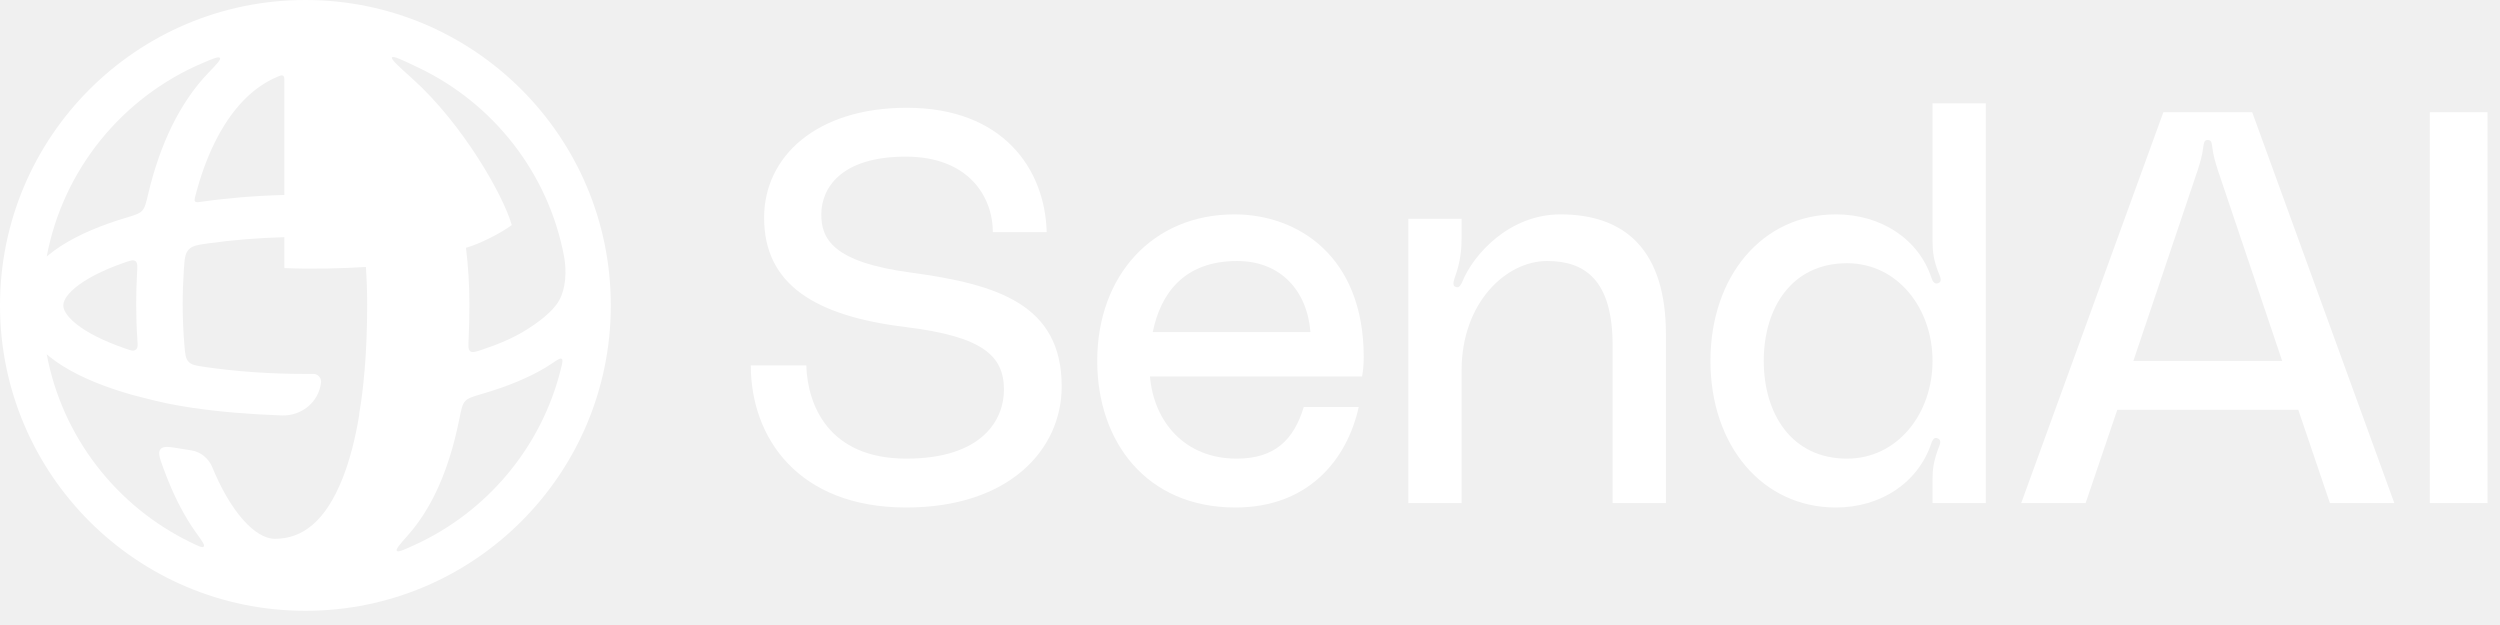
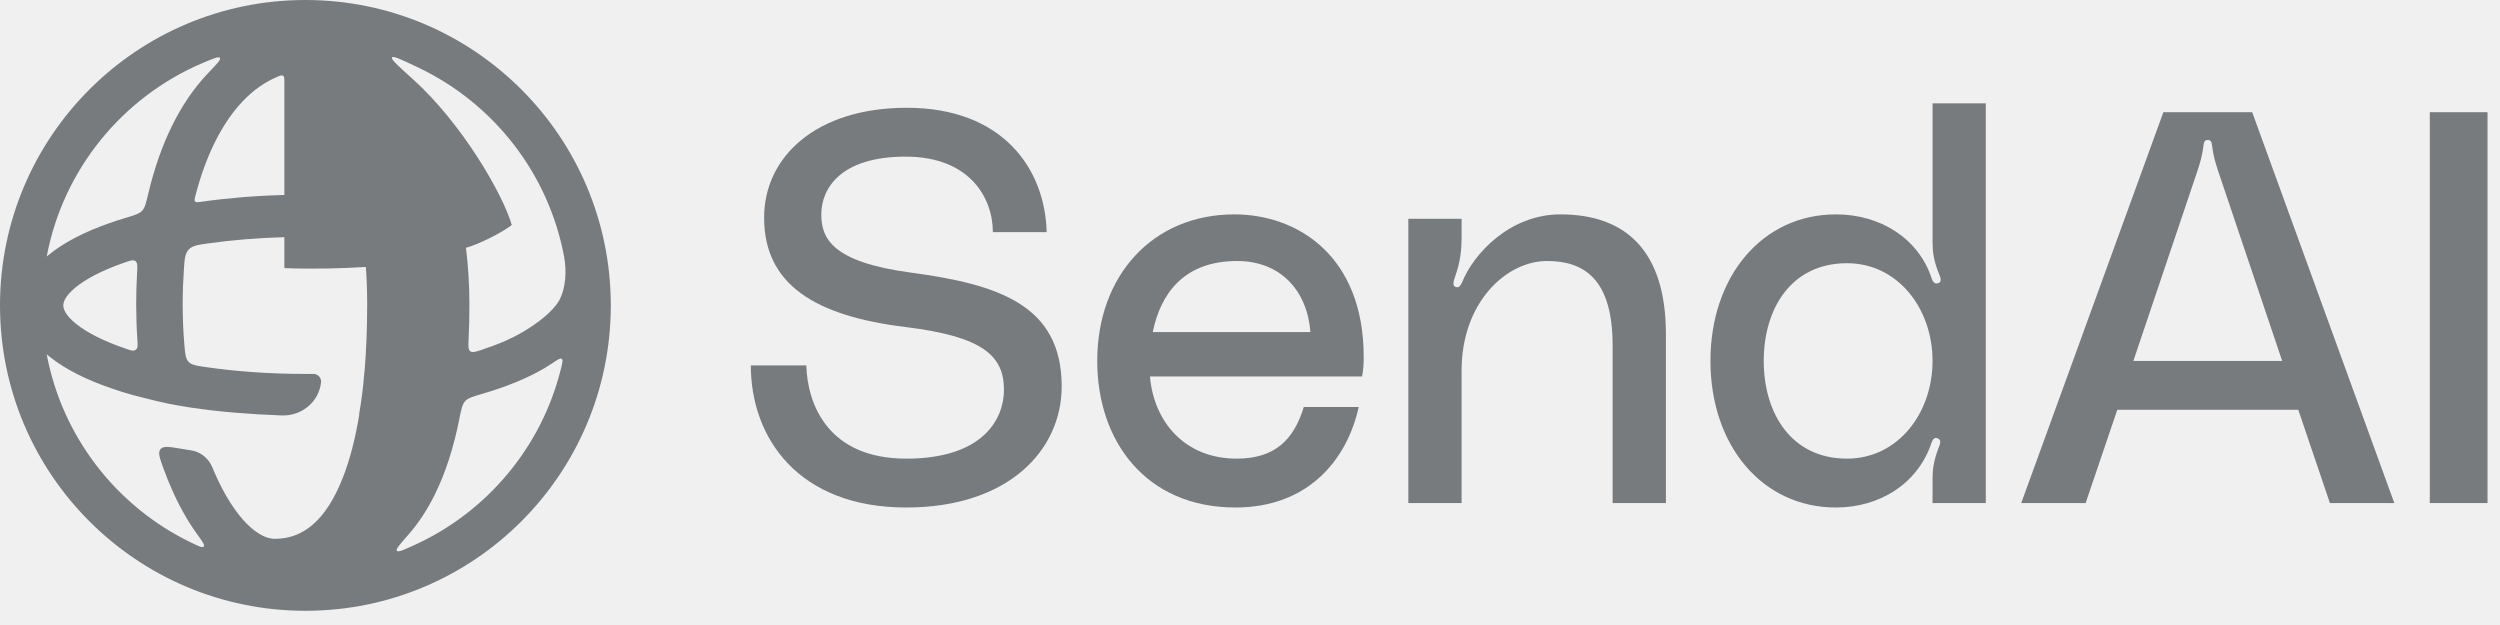
- <svg xmlns="http://www.w3.org/2000/svg" viewBox="0 0 84 21" fill="none">
-   <path fill-rule="evenodd" clip-rule="evenodd" d="M10.262 20.523C15.929 20.523 20.523 15.929 20.523 10.262C20.523 4.594 15.929 3.05176e-05 10.262 3.05176e-05C4.594 3.05176e-05 0 4.594 0 10.262C0 15.929 4.594 20.523 10.262 20.523ZM18.953 8.619C18.426 5.813 16.574 3.474 14.071 2.278C13.499 2.005 13.213 1.868 13.172 1.93C13.131 1.992 13.377 2.213 13.869 2.656C15.532 4.153 16.902 6.535 17.196 7.562C16.827 7.839 16.088 8.208 15.657 8.326C15.733 8.942 15.772 9.581 15.772 10.234C15.772 10.63 15.764 11.023 15.745 11.409C15.735 11.635 15.729 11.747 15.801 11.802C15.873 11.857 15.977 11.823 16.184 11.754C16.754 11.567 17.229 11.357 17.597 11.136C18.061 10.857 18.575 10.476 18.79 10.09C19.005 9.704 19.047 9.121 18.953 8.619ZM9.554 2.747C9.554 2.63 9.554 2.572 9.513 2.544C9.472 2.517 9.42 2.538 9.316 2.582C8.486 2.93 7.764 3.672 7.206 4.807C6.949 5.33 6.735 5.923 6.568 6.57C6.539 6.68 6.525 6.736 6.556 6.77C6.586 6.804 6.644 6.796 6.759 6.78C7.635 6.655 8.576 6.576 9.554 6.551V2.747ZM9.554 7.969C8.652 7.994 7.795 8.066 7.002 8.177C6.644 8.227 6.465 8.253 6.34 8.386C6.215 8.52 6.203 8.699 6.178 9.057C6.152 9.44 6.138 9.833 6.138 10.234C6.138 10.694 6.158 11.15 6.196 11.599C6.221 11.898 6.234 12.047 6.337 12.156C6.439 12.265 6.588 12.286 6.886 12.33C7.914 12.48 9.055 12.564 10.262 12.564C10.351 12.564 10.439 12.564 10.527 12.563C10.681 12.561 10.803 12.696 10.787 12.849C10.713 13.511 10.133 13.982 9.467 13.959C8.431 13.922 7.351 13.837 6.517 13.708C6.518 13.71 6.518 13.711 6.518 13.712C6.204 13.663 5.867 13.607 5.64 13.56C5.383 13.506 5.074 13.431 4.826 13.367C4.703 13.336 4.597 13.308 4.521 13.288C4.483 13.278 4.453 13.27 4.433 13.265L4.432 13.265C4.206 13.201 3.988 13.133 3.78 13.062C2.937 12.775 2.205 12.418 1.668 11.986C1.635 11.96 1.603 11.932 1.57 11.905C2.093 14.688 3.92 17.012 6.392 18.216C6.666 18.349 6.802 18.416 6.845 18.365C6.889 18.314 6.795 18.185 6.609 17.927C6.291 17.488 6.01 16.979 5.768 16.428C5.671 16.207 5.578 15.976 5.492 15.738C5.363 15.383 5.298 15.206 5.393 15.092C5.487 14.978 5.682 15.01 6.07 15.075C6.199 15.097 6.321 15.116 6.423 15.132C6.744 15.18 7.01 15.401 7.133 15.7C7.162 15.769 7.19 15.836 7.219 15.903C7.55 16.655 7.926 17.233 8.305 17.611C8.686 17.99 9.003 18.104 9.238 18.104C10.165 18.104 10.941 17.515 11.515 16.061C11.756 15.45 11.941 14.728 12.073 13.921C12.071 13.921 12.069 13.921 12.066 13.921C12.149 13.442 12.204 12.989 12.245 12.486C12.246 12.486 12.247 12.486 12.248 12.486C12.308 11.776 12.337 11.021 12.337 10.234C12.337 9.804 12.322 9.382 12.294 8.97C11.507 9.019 10.501 9.048 9.556 9.008V8.986H9.554V7.969ZM4.576 10.234C4.576 10.63 4.589 11.026 4.616 11.419C4.627 11.583 4.633 11.665 4.596 11.715C4.577 11.741 4.55 11.762 4.519 11.774C4.461 11.796 4.386 11.771 4.237 11.72C3.479 11.462 2.916 11.171 2.558 10.882C2.192 10.588 2.127 10.374 2.127 10.262C2.127 10.153 2.189 9.946 2.533 9.662C2.873 9.381 3.407 9.096 4.132 8.84C4.142 8.837 4.151 8.833 4.161 8.83C4.373 8.756 4.479 8.719 4.552 8.774C4.625 8.829 4.619 8.946 4.605 9.178C4.585 9.526 4.576 9.878 4.576 10.234ZM5.779 4.229C5.443 4.913 5.178 5.678 4.983 6.502C4.907 6.822 4.87 6.982 4.775 7.082C4.68 7.182 4.523 7.23 4.209 7.324C4.02 7.381 3.836 7.441 3.66 7.503C2.85 7.789 2.146 8.143 1.63 8.569C1.61 8.585 1.59 8.602 1.57 8.619C2.122 5.682 4.126 3.257 6.808 2.118C7.169 1.964 7.35 1.888 7.389 1.946C7.429 2.003 7.286 2.152 7.001 2.448C6.513 2.955 6.107 3.562 5.779 4.229ZM13.712 17.977C13.432 18.294 13.292 18.452 13.334 18.508C13.375 18.564 13.557 18.481 13.921 18.315C16.355 17.208 18.198 15.03 18.849 12.383C18.897 12.189 18.921 12.091 18.873 12.058C18.824 12.024 18.737 12.083 18.563 12.201C18.486 12.254 18.407 12.304 18.327 12.352C17.756 12.695 17.039 12.988 16.22 13.228C15.892 13.324 15.727 13.372 15.63 13.478C15.533 13.584 15.499 13.751 15.432 14.086C15.245 15.024 14.973 15.888 14.599 16.639C14.349 17.14 14.054 17.59 13.712 17.977Z" fill="white" />
-   <path d="M30.618 9.161C33.509 9.553 35.673 10.225 35.673 12.985C35.673 15.112 33.901 17.052 30.45 17.052C26.812 17.052 25.227 14.702 25.227 12.277H27.092C27.129 13.582 27.82 15.41 30.45 15.41C33.024 15.41 33.733 14.086 33.733 13.097C33.733 11.941 33.005 11.306 30.431 10.989C27.372 10.616 25.674 9.553 25.674 7.314C25.674 5.263 27.428 3.621 30.468 3.621C33.696 3.621 35.113 5.673 35.169 7.8H33.36C33.36 6.643 32.576 5.263 30.431 5.263C28.23 5.263 27.596 6.344 27.596 7.203C27.596 8.005 27.95 8.807 30.618 9.161Z" fill="white" />
-   <path d="M45.821 11.997C45.821 12.258 45.803 12.444 45.765 12.65H38.639C38.77 14.179 39.815 15.41 41.55 15.41C42.837 15.41 43.471 14.776 43.807 13.676H45.653C45.262 15.448 43.956 17.052 41.512 17.052C38.509 17.052 36.867 14.832 36.867 12.127C36.867 9.255 38.733 7.203 41.475 7.203C43.602 7.203 45.821 8.602 45.821 11.997ZM38.733 11.157H44.031C43.919 9.758 43.023 8.77 41.568 8.77C39.777 8.77 38.994 9.87 38.733 11.157Z" fill="white" />
-   <path d="M52.431 7.203C54.632 7.203 55.975 8.434 55.975 11.232V16.903H54.184V11.605C54.184 9.385 53.233 8.77 51.983 8.77C50.603 8.77 49.11 10.169 49.11 12.444V16.903H47.32V7.352H49.11V7.986C49.11 8.378 49.073 8.77 48.905 9.255C48.849 9.422 48.775 9.609 48.924 9.646C49.036 9.684 49.092 9.553 49.129 9.478C49.502 8.546 50.715 7.203 52.431 7.203Z" fill="white" />
-   <path d="M64.933 3.472H66.723V16.903H64.933V16.101C64.933 15.765 64.97 15.504 65.119 15.093C65.175 14.944 65.268 14.776 65.082 14.72C64.97 14.683 64.914 14.832 64.895 14.888C64.448 16.231 63.179 17.052 61.687 17.052C59.206 17.052 57.471 14.963 57.471 12.127C57.471 9.292 59.206 7.203 61.687 7.203C63.216 7.203 64.466 8.042 64.895 9.329C64.914 9.385 64.97 9.572 65.119 9.516C65.287 9.46 65.175 9.273 65.119 9.124C64.97 8.732 64.933 8.452 64.933 8.098V3.472ZM62.06 15.41C63.757 15.41 64.933 13.899 64.933 12.127C64.933 10.355 63.757 8.844 62.06 8.844C60.194 8.844 59.262 10.355 59.262 12.127C59.262 13.899 60.194 15.41 62.06 15.41Z" fill="white" />
-   <path d="M78.285 16.903L77.222 13.769H71.141L70.077 16.903H67.913L72.689 3.77H75.674L80.449 16.903H78.285ZM71.681 12.127H76.681L74.517 5.71C74.442 5.468 74.368 5.244 74.33 4.927C74.312 4.815 74.312 4.703 74.181 4.703C74.051 4.703 74.051 4.815 74.032 4.927C73.995 5.244 73.92 5.468 73.845 5.71L71.681 12.127Z" fill="white" />
-   <path d="M83.581 16.903H81.641V3.77H83.581V16.903Z" fill="white" />
+ <svg xmlns="http://www.w3.org/2000/svg" width="84" height="21" viewBox="0 0 84 21" fill="none">
+   <path fill-rule="evenodd" clip-rule="evenodd" d="M10.262 20.523C15.929 20.523 20.523 15.929 20.523 10.262C20.523 4.594 15.929 3.05176e-05 10.262 3.05176e-05C4.594 3.05176e-05 0 4.594 0 10.262C0 15.929 4.594 20.523 10.262 20.523ZM18.953 8.619C18.426 5.813 16.574 3.474 14.071 2.278C13.499 2.005 13.213 1.868 13.172 1.93C13.131 1.992 13.377 2.213 13.869 2.656C15.532 4.153 16.902 6.535 17.196 7.562C16.827 7.839 16.088 8.208 15.657 8.326C15.733 8.942 15.772 9.581 15.772 10.234C15.772 10.63 15.764 11.023 15.745 11.409C15.735 11.635 15.729 11.747 15.801 11.802C15.873 11.857 15.977 11.823 16.184 11.754C16.754 11.567 17.229 11.357 17.597 11.136C18.061 10.857 18.575 10.476 18.79 10.09C19.005 9.704 19.047 9.121 18.953 8.619ZM9.554 2.747C9.554 2.63 9.554 2.572 9.513 2.544C9.472 2.517 9.42 2.538 9.316 2.582C8.486 2.93 7.764 3.672 7.206 4.807C6.949 5.33 6.735 5.923 6.568 6.57C6.539 6.68 6.525 6.736 6.556 6.77C6.586 6.804 6.644 6.796 6.759 6.78C7.635 6.655 8.576 6.576 9.554 6.551V2.747ZM9.554 7.969C8.652 7.994 7.795 8.066 7.002 8.177C6.644 8.227 6.465 8.253 6.34 8.386C6.215 8.52 6.203 8.699 6.178 9.057C6.152 9.44 6.138 9.833 6.138 10.234C6.138 10.694 6.158 11.15 6.196 11.599C6.221 11.898 6.234 12.047 6.337 12.156C6.439 12.265 6.588 12.286 6.886 12.33C7.914 12.48 9.055 12.564 10.262 12.564C10.351 12.564 10.439 12.564 10.527 12.563C10.681 12.561 10.803 12.696 10.787 12.849C10.713 13.511 10.133 13.982 9.467 13.959C8.431 13.922 7.351 13.837 6.517 13.708C6.518 13.71 6.518 13.711 6.518 13.712C6.204 13.663 5.867 13.607 5.64 13.56C5.383 13.506 5.074 13.431 4.826 13.367C4.703 13.336 4.597 13.308 4.521 13.288C4.483 13.278 4.453 13.27 4.433 13.265L4.432 13.265C4.206 13.201 3.988 13.133 3.78 13.062C2.937 12.775 2.205 12.418 1.668 11.986C1.635 11.96 1.603 11.932 1.57 11.905C2.093 14.688 3.92 17.012 6.392 18.216C6.666 18.349 6.802 18.416 6.845 18.365C6.889 18.314 6.795 18.185 6.609 17.927C6.291 17.488 6.01 16.979 5.768 16.428C5.671 16.207 5.578 15.976 5.492 15.738C5.363 15.383 5.298 15.206 5.393 15.092C5.487 14.978 5.682 15.01 6.07 15.075C6.199 15.097 6.321 15.116 6.423 15.132C6.744 15.18 7.01 15.401 7.133 15.7C7.162 15.769 7.19 15.836 7.219 15.903C7.55 16.655 7.926 17.233 8.305 17.611C8.686 17.99 9.003 18.104 9.238 18.104C10.165 18.104 10.941 17.515 11.515 16.061C11.756 15.45 11.941 14.728 12.073 13.921C12.071 13.921 12.069 13.921 12.066 13.921C12.149 13.442 12.204 12.989 12.245 12.486C12.246 12.486 12.247 12.486 12.248 12.486C12.308 11.776 12.337 11.021 12.337 10.234C12.337 9.804 12.322 9.382 12.294 8.97C11.507 9.019 10.501 9.048 9.556 9.008V8.986H9.554V7.969ZM4.576 10.234C4.576 10.63 4.589 11.026 4.616 11.419C4.627 11.583 4.633 11.665 4.596 11.715C4.577 11.741 4.55 11.762 4.519 11.774C4.461 11.796 4.386 11.771 4.237 11.72C3.479 11.462 2.916 11.171 2.558 10.882C2.192 10.588 2.127 10.374 2.127 10.262C2.127 10.153 2.189 9.946 2.533 9.662C2.873 9.381 3.407 9.096 4.132 8.84C4.142 8.837 4.151 8.833 4.161 8.83C4.373 8.756 4.479 8.719 4.552 8.774C4.625 8.829 4.619 8.946 4.605 9.178C4.585 9.526 4.576 9.878 4.576 10.234ZM5.779 4.229C5.443 4.913 5.178 5.678 4.983 6.502C4.907 6.822 4.87 6.982 4.775 7.082C4.68 7.182 4.523 7.23 4.209 7.324C4.02 7.381 3.836 7.441 3.66 7.503C2.85 7.789 2.146 8.143 1.63 8.569C1.61 8.585 1.59 8.602 1.57 8.619C2.122 5.682 4.126 3.257 6.808 2.118C7.169 1.964 7.35 1.888 7.389 1.946C7.429 2.003 7.286 2.152 7.001 2.448C6.513 2.955 6.107 3.562 5.779 4.229ZM13.712 17.977C13.432 18.294 13.292 18.452 13.334 18.508C13.375 18.564 13.557 18.481 13.921 18.315C16.355 17.208 18.198 15.03 18.849 12.383C18.897 12.189 18.921 12.091 18.873 12.058C18.824 12.024 18.737 12.083 18.563 12.201C18.486 12.254 18.407 12.304 18.327 12.352C17.756 12.695 17.039 12.988 16.22 13.228C15.892 13.324 15.727 13.372 15.63 13.478C15.533 13.584 15.499 13.751 15.432 14.086C15.245 15.024 14.973 15.888 14.599 16.639C14.349 17.14 14.054 17.59 13.712 17.977Z" fill="#787B7E" />
+   <path d="M30.618 9.161C33.509 9.553 35.673 10.225 35.673 12.985C35.673 15.112 33.901 17.052 30.45 17.052C26.812 17.052 25.227 14.702 25.227 12.277H27.092C27.129 13.582 27.82 15.41 30.45 15.41C33.024 15.41 33.733 14.086 33.733 13.097C33.733 11.941 33.005 11.306 30.431 10.989C27.372 10.616 25.674 9.553 25.674 7.314C25.674 5.263 27.428 3.621 30.468 3.621C33.696 3.621 35.113 5.673 35.169 7.8H33.36C33.36 6.643 32.576 5.263 30.431 5.263C28.23 5.263 27.596 6.344 27.596 7.203C27.596 8.005 27.95 8.807 30.618 9.161Z" fill="#787B7E" />
+   <path d="M45.821 11.997C45.821 12.258 45.803 12.444 45.765 12.65H38.639C38.77 14.179 39.815 15.41 41.55 15.41C42.837 15.41 43.471 14.776 43.807 13.676H45.653C45.262 15.448 43.956 17.052 41.512 17.052C38.509 17.052 36.867 14.832 36.867 12.127C36.867 9.255 38.733 7.203 41.475 7.203C43.602 7.203 45.821 8.602 45.821 11.997ZM38.733 11.157H44.031C43.919 9.758 43.023 8.77 41.568 8.77C39.777 8.77 38.994 9.87 38.733 11.157Z" fill="#787B7E" />
+   <path d="M52.431 7.203C54.632 7.203 55.975 8.434 55.975 11.232V16.903H54.184V11.605C54.184 9.385 53.233 8.77 51.983 8.77C50.603 8.77 49.11 10.169 49.11 12.444V16.903H47.32V7.352H49.11V7.986C49.11 8.378 49.073 8.77 48.905 9.255C48.849 9.422 48.775 9.609 48.924 9.646C49.036 9.684 49.092 9.553 49.129 9.478C49.502 8.546 50.715 7.203 52.431 7.203Z" fill="#787B7E" />
+   <path d="M64.933 3.472H66.723V16.903H64.933V16.101C64.933 15.765 64.97 15.504 65.119 15.093C65.175 14.944 65.268 14.776 65.082 14.72C64.97 14.683 64.914 14.832 64.895 14.888C64.448 16.231 63.179 17.052 61.687 17.052C59.206 17.052 57.471 14.963 57.471 12.127C57.471 9.292 59.206 7.203 61.687 7.203C63.216 7.203 64.466 8.042 64.895 9.329C64.914 9.385 64.97 9.572 65.119 9.516C65.287 9.46 65.175 9.273 65.119 9.124C64.97 8.732 64.933 8.452 64.933 8.098V3.472ZM62.06 15.41C63.757 15.41 64.933 13.899 64.933 12.127C64.933 10.355 63.757 8.844 62.06 8.844C60.194 8.844 59.262 10.355 59.262 12.127C59.262 13.899 60.194 15.41 62.06 15.41Z" fill="#787B7E" />
+   <path d="M78.285 16.903L77.222 13.769H71.141L70.077 16.903H67.913L72.689 3.77H75.674L80.449 16.903H78.285ZM71.681 12.127H76.681L74.517 5.71C74.442 5.468 74.368 5.244 74.33 4.927C74.312 4.815 74.312 4.703 74.181 4.703C74.051 4.703 74.051 4.815 74.032 4.927C73.995 5.244 73.92 5.468 73.845 5.71L71.681 12.127Z" fill="#787B7E" />
+   <path d="M83.581 16.903H81.641V3.77H83.581V16.903Z" fill="#787B7E" />
</svg>
